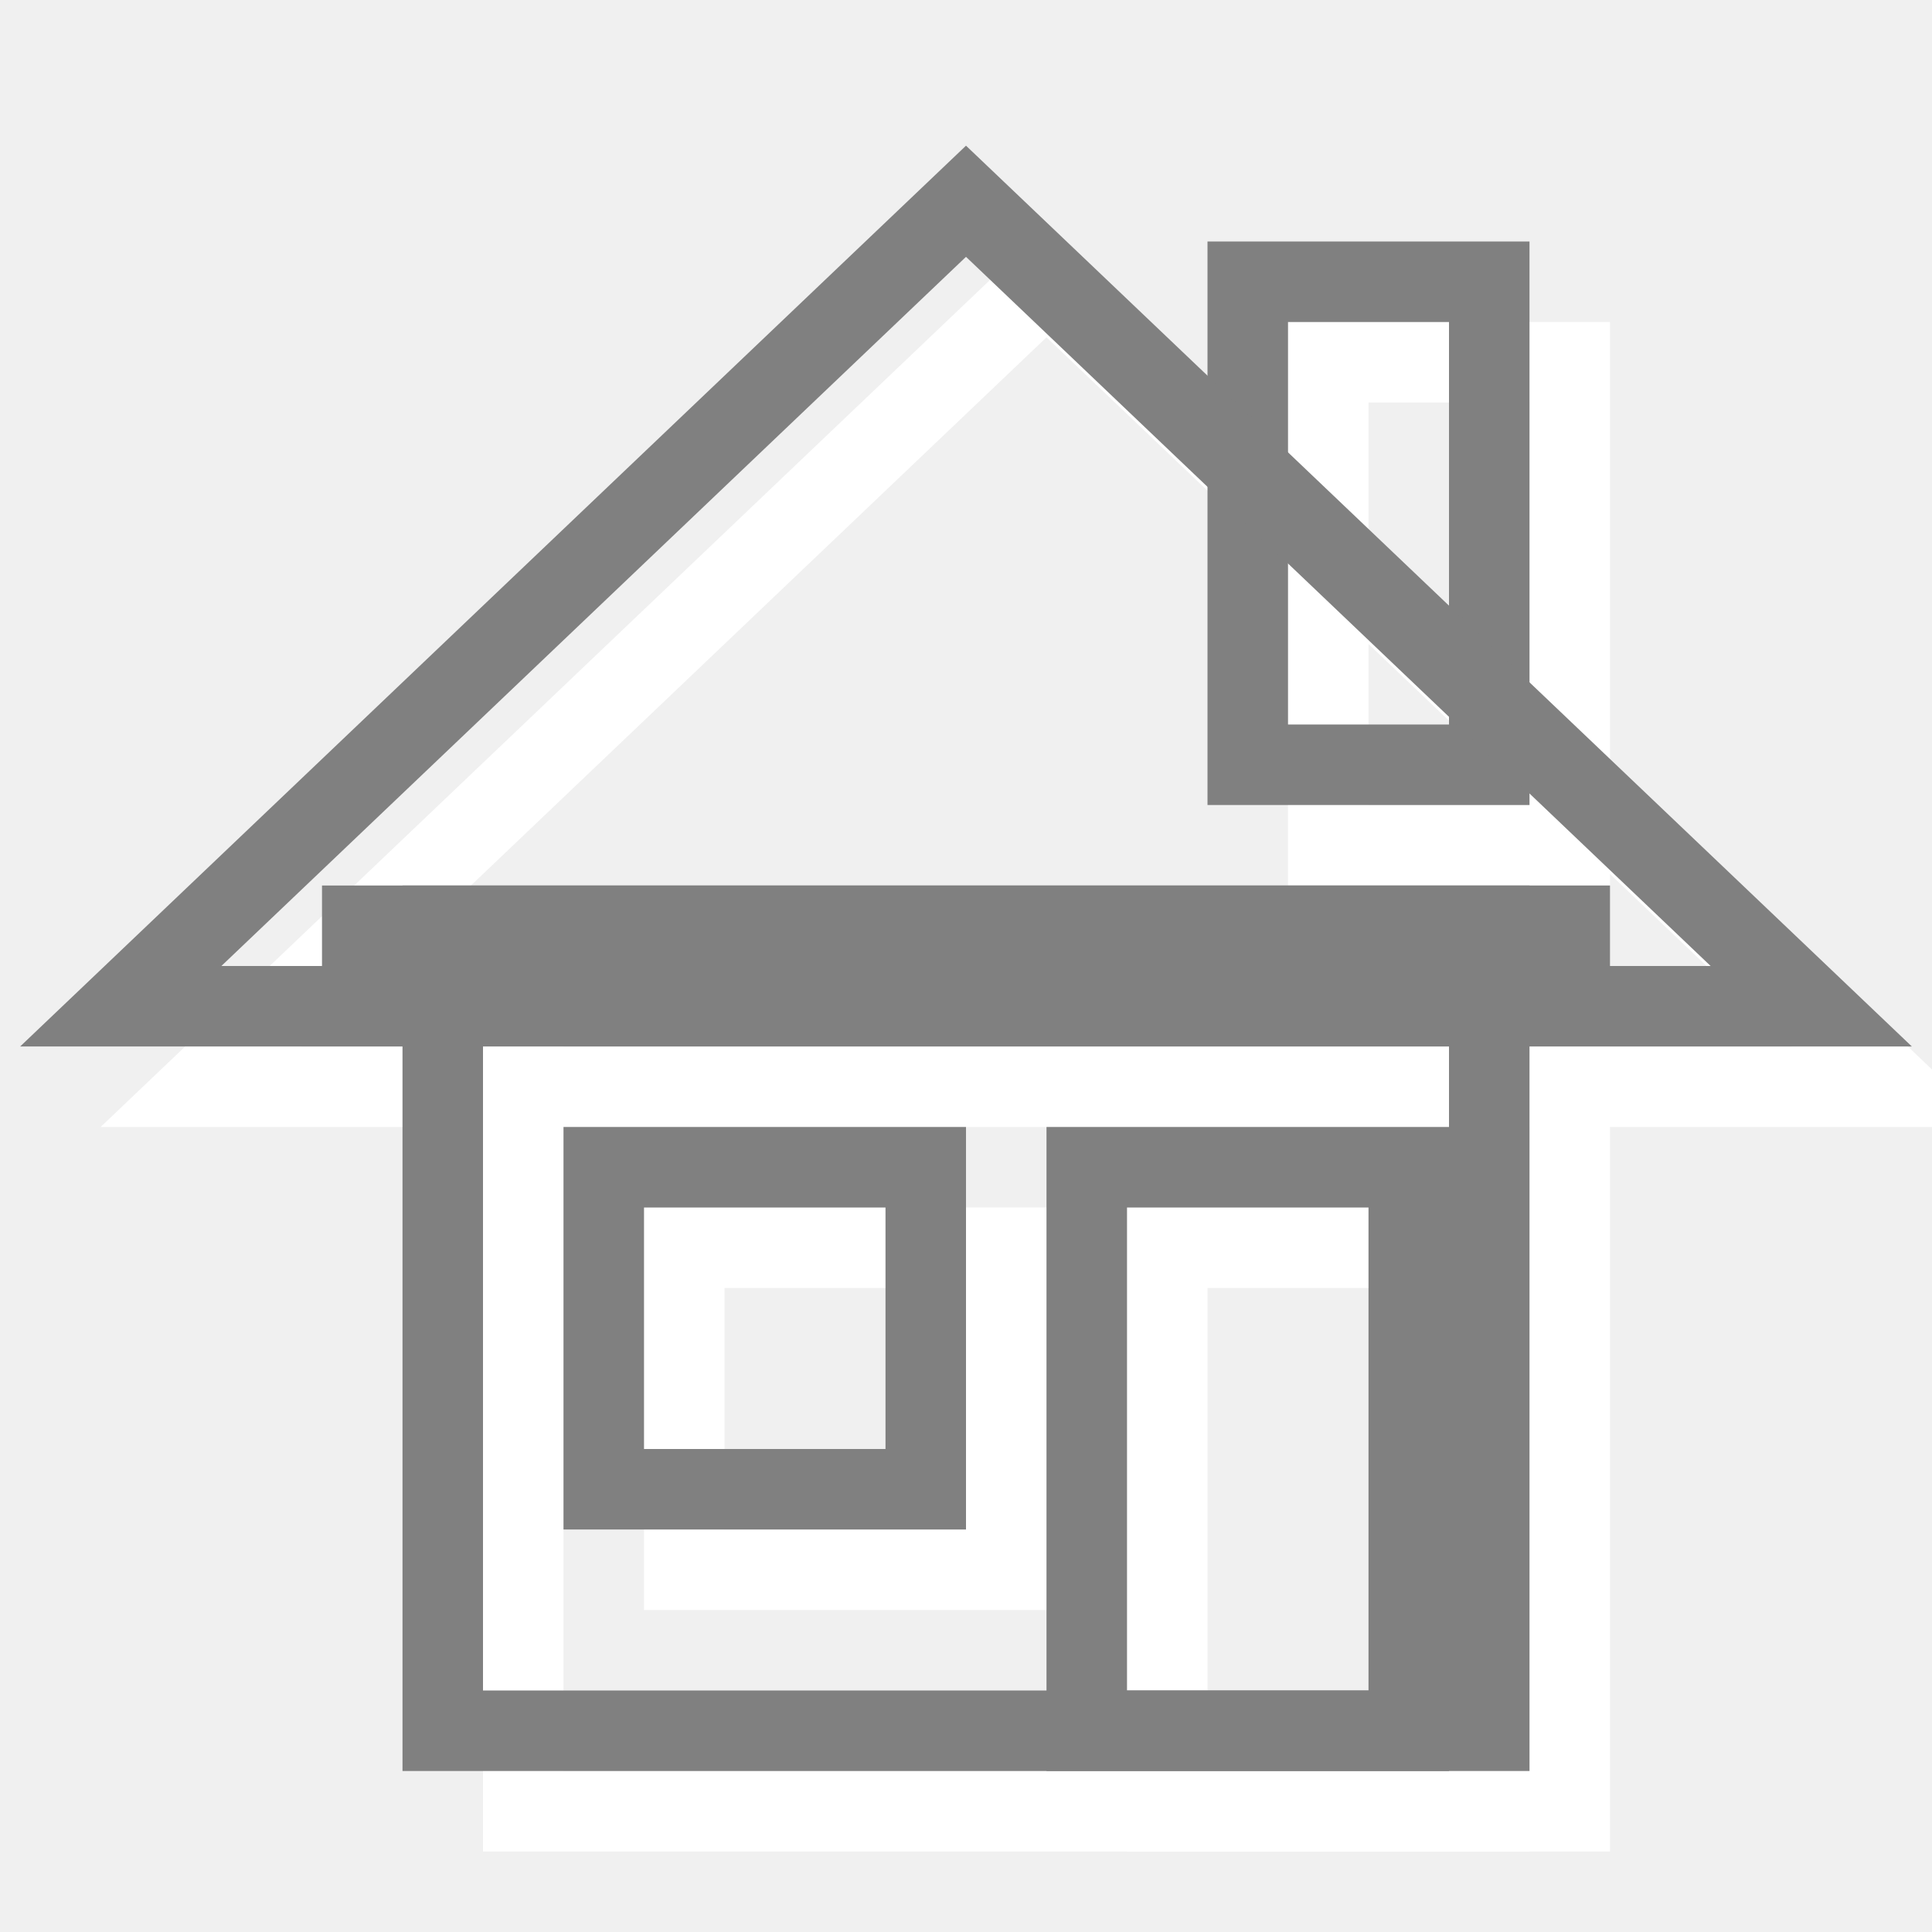
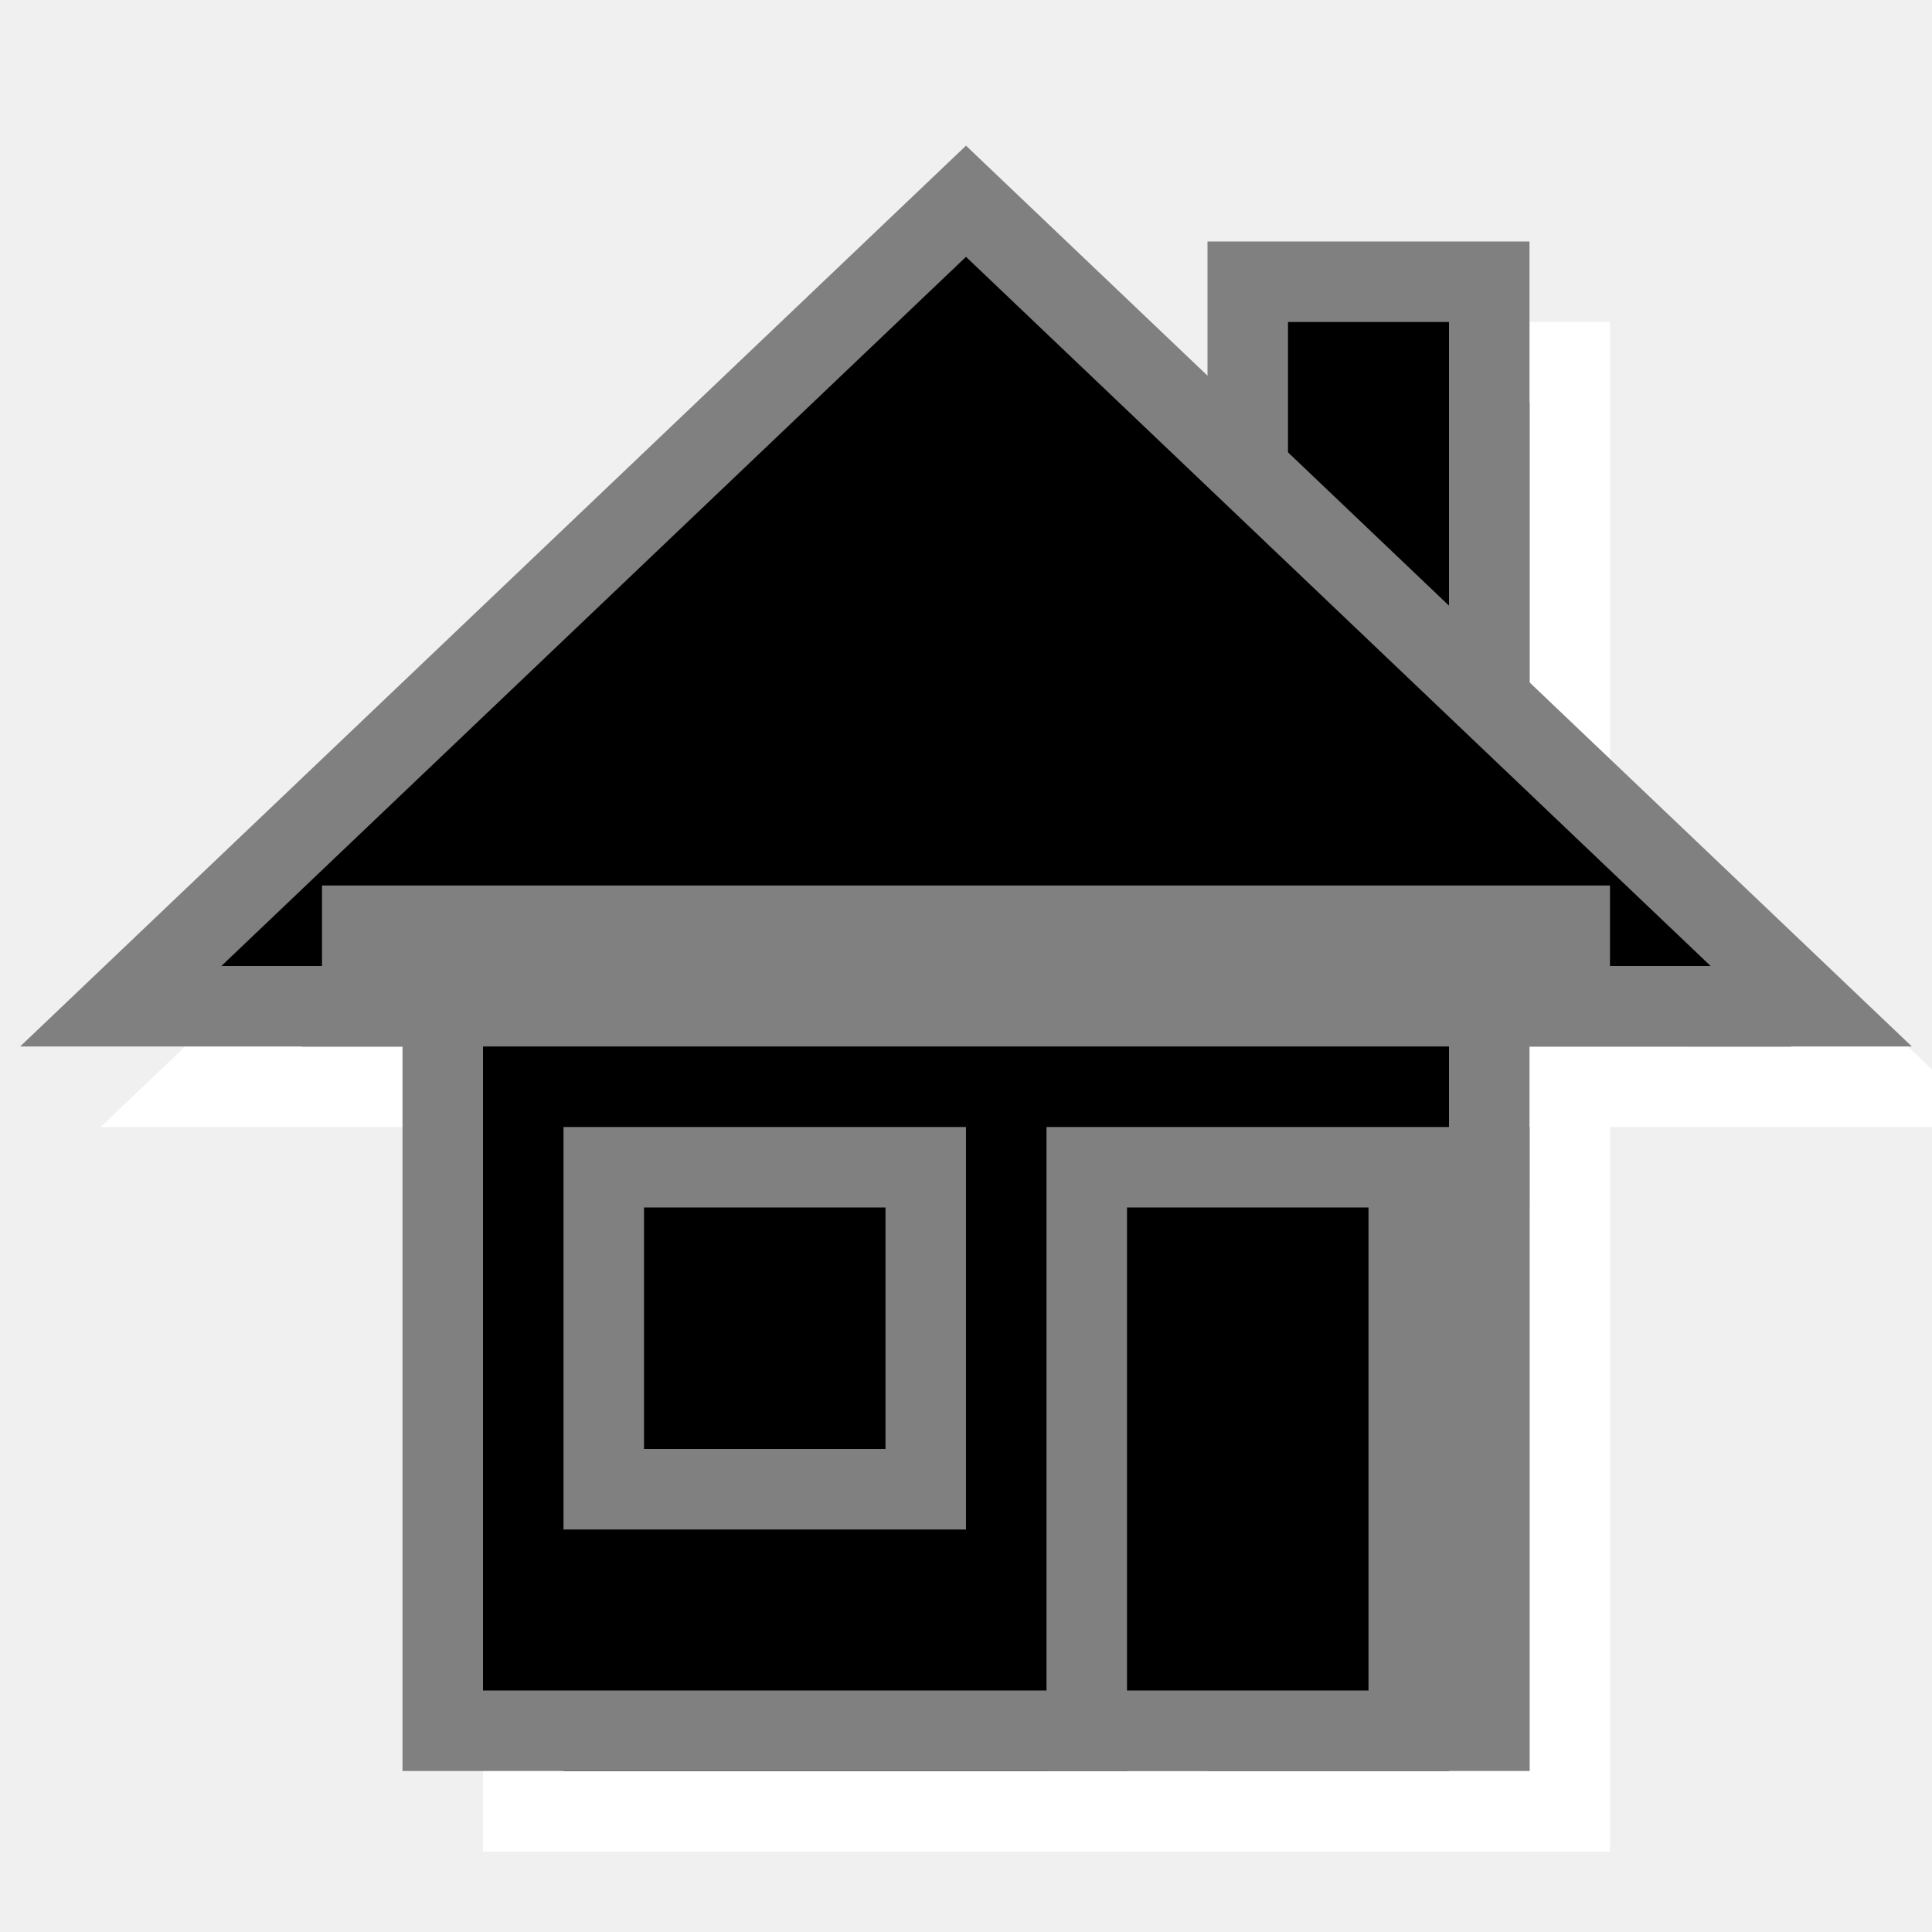
<svg xmlns="http://www.w3.org/2000/svg" width="24" height="24" viewBox="0 0 24 24" role="img" aria-label="Hem, inaktiv">
-   <rect x="16.5" y="4.5" width="3" height="6" fill="none" stroke="#FFFFFF" stroke-width="1" stroke-linejoin="miter" />
-   <rect x="6.5" y="12.5" width="13" height="10" fill="none" stroke="#FFFFFF" stroke-width="1" stroke-linejoin="miter" />
-   <polygon points="2.5,13.5 13,3.5 23.5,13.5" fill="none" stroke="#FFFFFF" stroke-width="1" stroke-linejoin="miter" />
+   <rect x="16.5" y="4.5" width="3" height="6" fill="currentColor" stroke="#FFFFFF" stroke-width="1" stroke-linejoin="miter" />
+   <rect x="6.5" y="12.5" width="13" height="10" fill="currentColor" stroke="#FFFFFF" stroke-width="1" stroke-linejoin="miter" />
+   <polygon points="2.5,13.5 13,3.5 23.5,13.5" fill="currentColor" stroke="#FFFFFF" stroke-width="1" stroke-linejoin="miter" />
  <rect x="5" y="12" width="16" height="1" fill="#FFFFFF" />
-   <rect x="8.5" y="15.5" width="4" height="4" fill="none" stroke="#FFFFFF" stroke-width="1" stroke-linejoin="miter" />
-   <rect x="14.5" y="15.5" width="4" height="7" fill="none" stroke="#FFFFFF" stroke-width="1" stroke-linejoin="miter" />
-   <rect x="15.5" y="3.5" width="3" height="6" fill="none" stroke="#808080" stroke-width="1" stroke-linejoin="miter" />
-   <rect x="5.5" y="11.5" width="13" height="10" fill="none" stroke="#808080" stroke-width="1" stroke-linejoin="miter" />
-   <polygon points="1.5,12.5 12,2.5 22.5,12.5" fill="none" stroke="#808080" stroke-width="1" stroke-linejoin="miter" />
+   <rect x="8.5" y="15.5" width="4" height="4" fill="currentColor" stroke="#FFFFFF" stroke-width="1" stroke-linejoin="miter" />
+   <rect x="14.5" y="15.5" width="4" height="7" fill="currentColor" stroke="#FFFFFF" stroke-width="1" stroke-linejoin="miter" />
+   <rect x="15.5" y="3.5" width="3" height="6" fill="currentColor" stroke="#808080" stroke-width="1" stroke-linejoin="miter" />
+   <rect x="5.5" y="11.5" width="13" height="10" fill="currentColor" stroke="#808080" stroke-width="1" stroke-linejoin="miter" />
+   <polygon points="1.5,12.5 12,2.5 22.5,12.5" fill="currentColor" stroke="#808080" stroke-width="1" stroke-linejoin="miter" />
  <rect x="4" y="11" width="16" height="1" fill="#808080" />
-   <rect x="7.5" y="14.5" width="4" height="4" fill="none" stroke="#808080" stroke-width="1" stroke-linejoin="miter" />
-   <rect x="13.5" y="14.5" width="4" height="7" fill="none" stroke="#808080" stroke-width="1" stroke-linejoin="miter" />
+   <rect x="7.5" y="14.5" width="4" height="4" fill="currentColor" stroke="#808080" stroke-width="1" stroke-linejoin="miter" />
+   <rect x="13.5" y="14.5" width="4" height="7" fill="currentColor" stroke="#808080" stroke-width="1" stroke-linejoin="miter" />
</svg>
